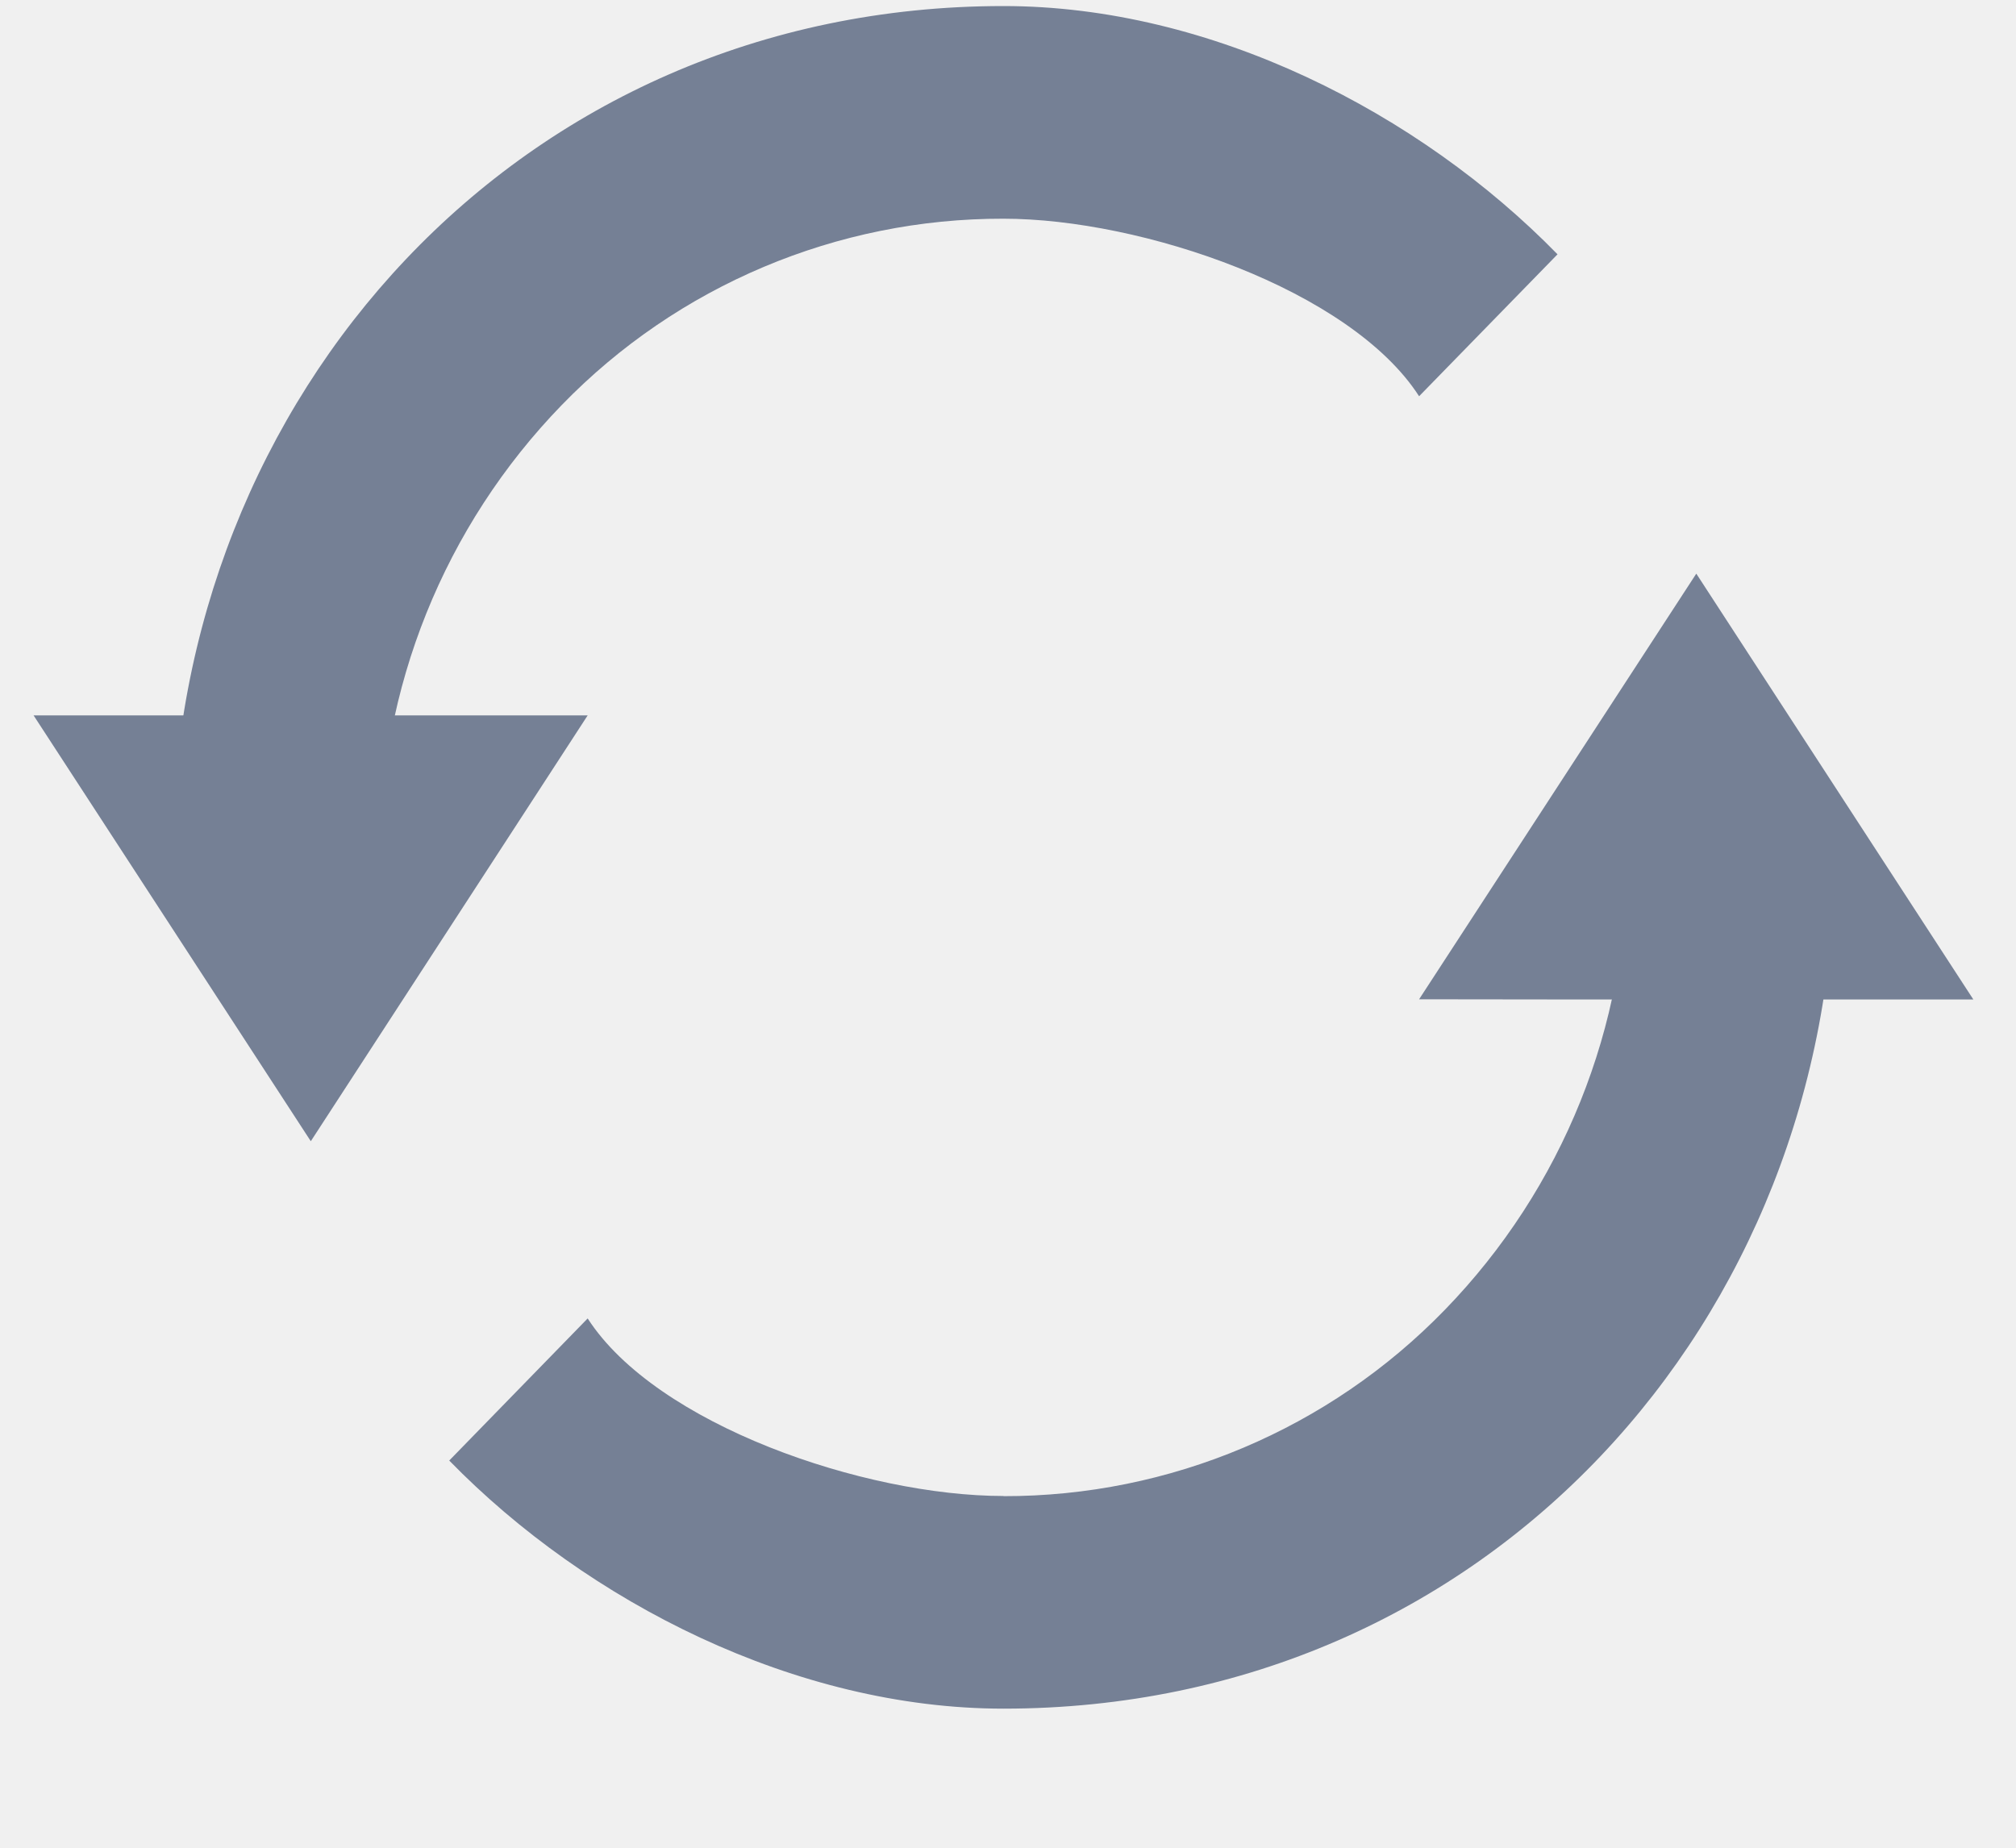
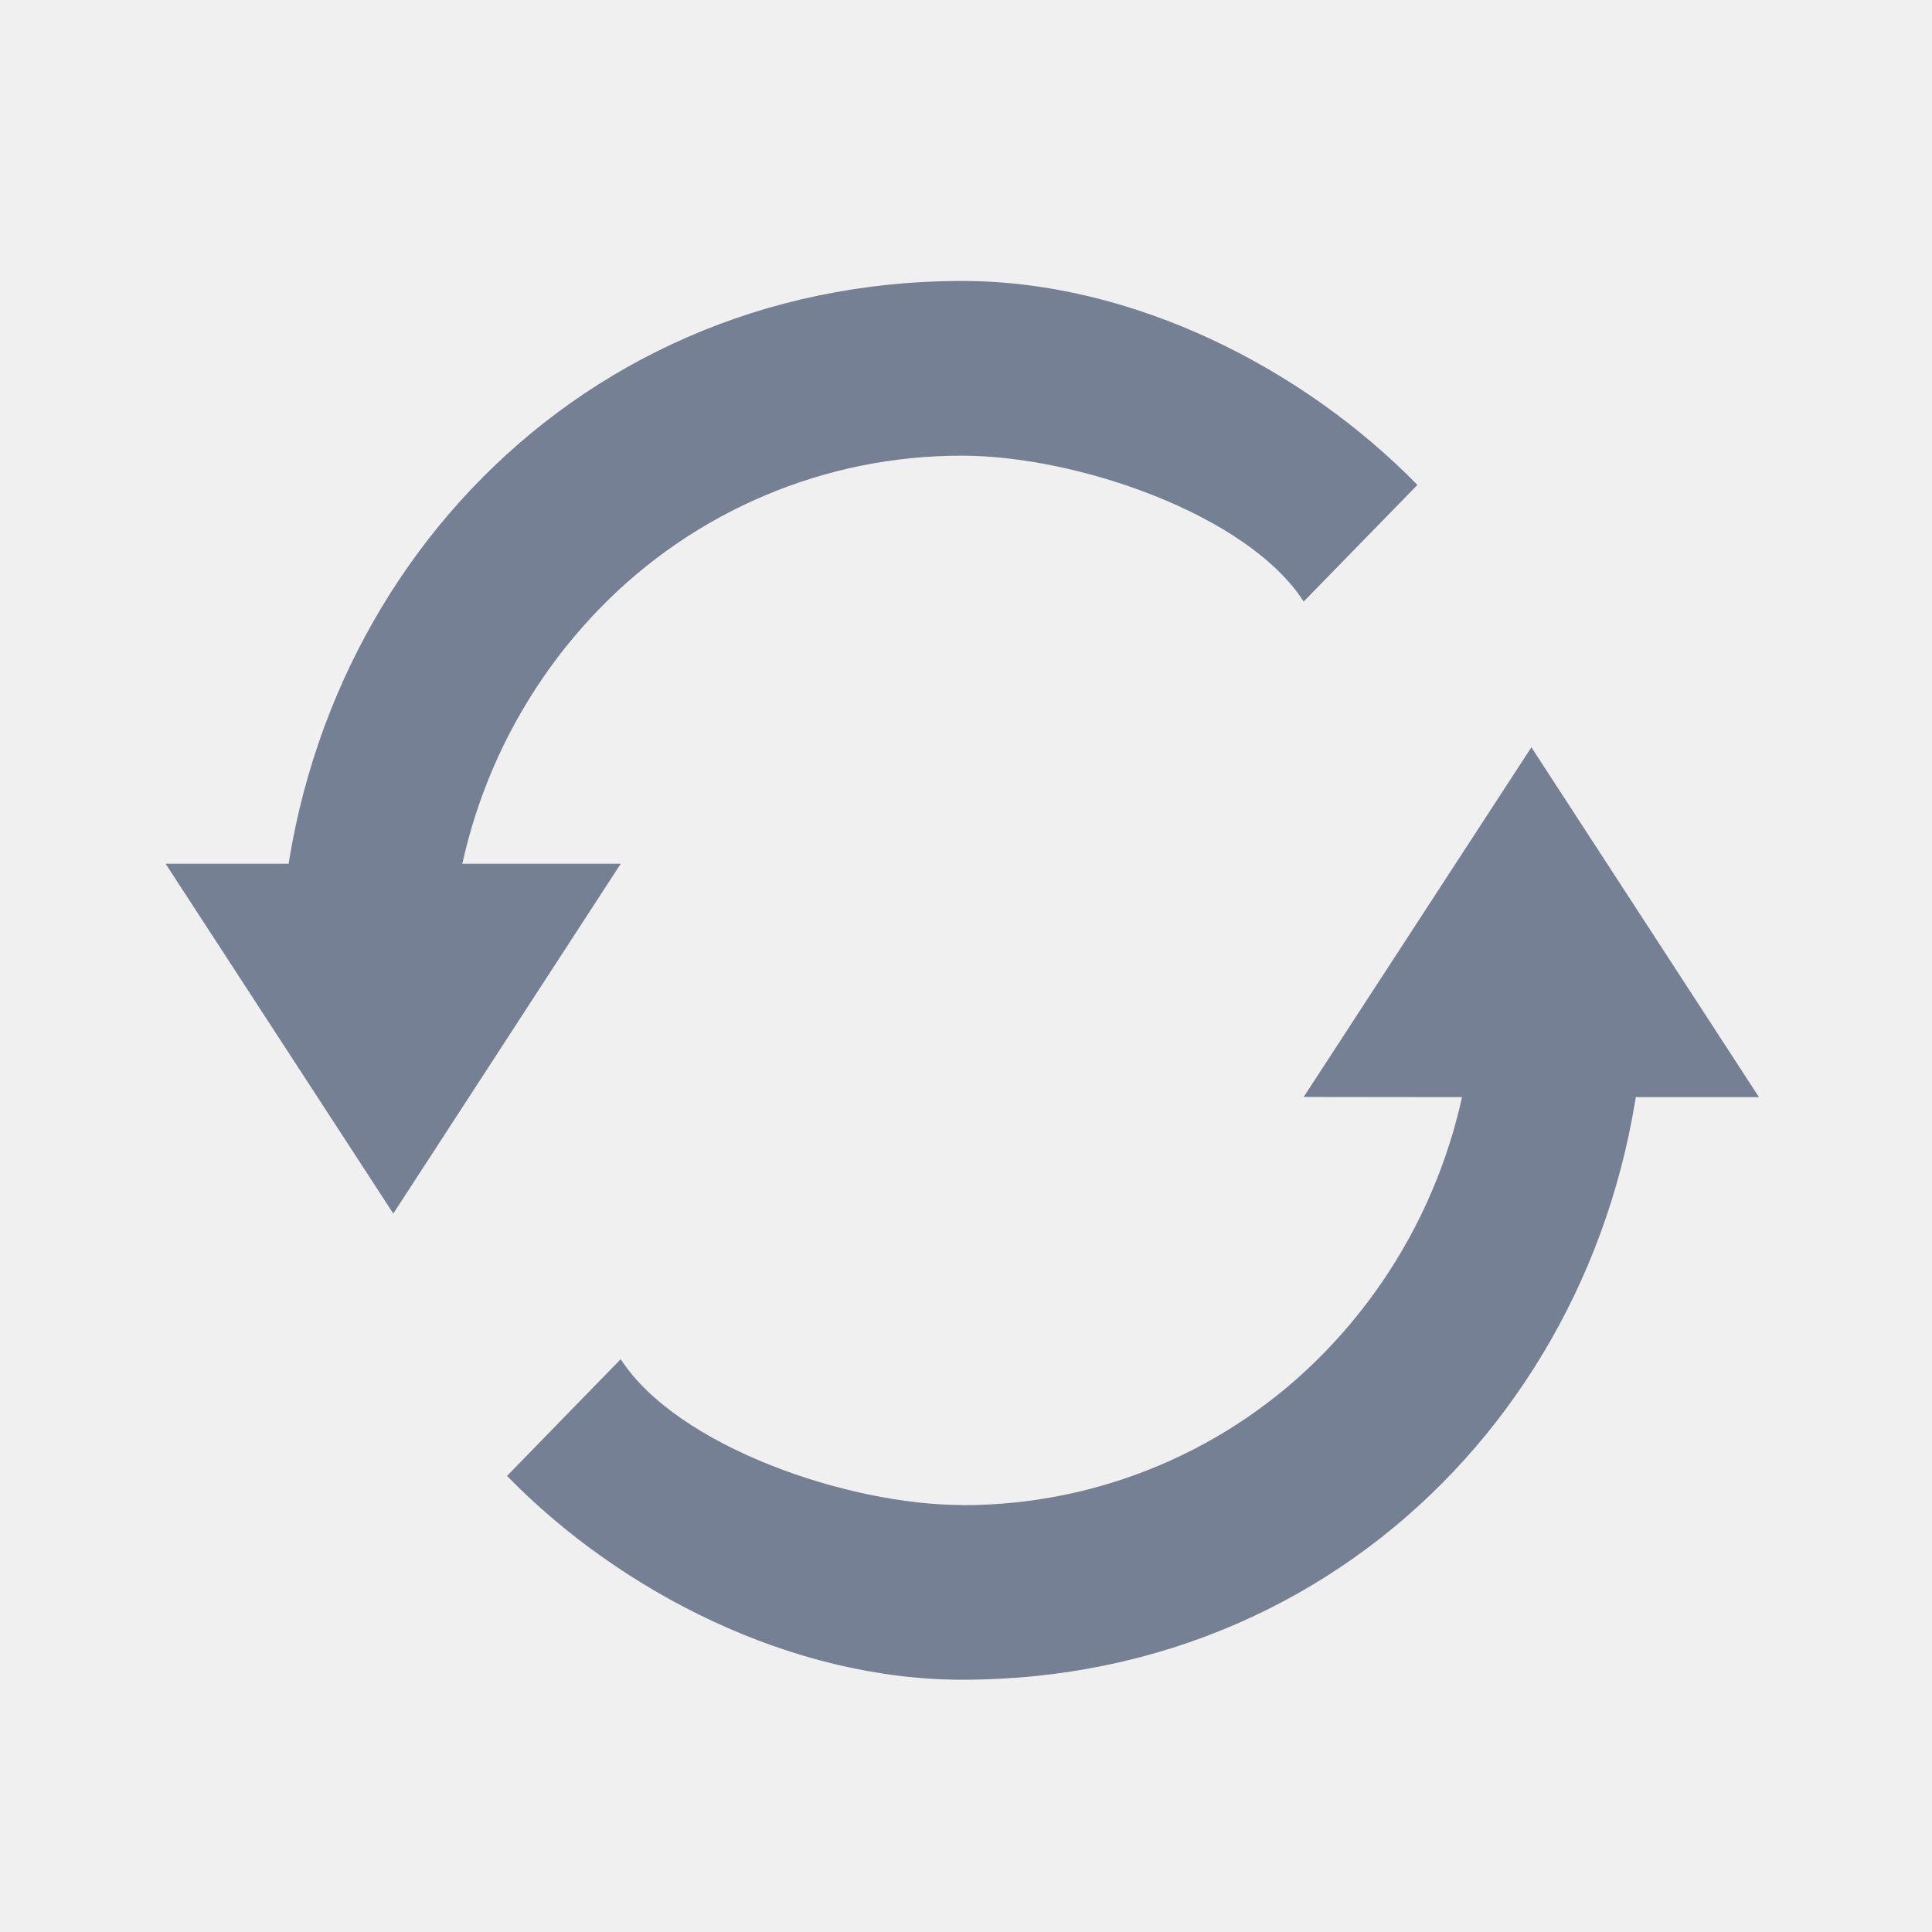
- <svg xmlns="http://www.w3.org/2000/svg" xmlns:xlink="http://www.w3.org/1999/xlink" width="12" height="11" viewBox="0 0 12 11">
+ <svg xmlns="http://www.w3.org/2000/svg" xmlns:xlink="http://www.w3.org/1999/xlink" width="14" height="14" viewBox="0 0 14 14">
  <defs>
    <path id="a" d="M0 0h14v14H0z" />
  </defs>
-   <g fill="none" fill-rule="evenodd" transform="translate(-1 -2)">
+   <g fill="none" fill-rule="evenodd">
    <mask id="b" fill="#fff">
      <use xlink:href="#a" />
    </mask>
    <path fill="#758095" fill-rule="nonzero" d="M10.27 7.95H12.746l-1.649-2.535-1.65 2.534zM3.674 6.259H1.2l1.65 2.535 1.648-2.535z" mask="url(#b)" />
    <path fill="#758095" fill-rule="nonzero" d="M6.973 10.906c-.826 0-2.066-.423-2.475-1.057l-.824.846c.824.845 2.066 1.477 3.299 1.477 2.886 0 4.947-2.323 4.947-5.068h-1.236a3.835 3.835 0 0 1-1.083 2.693 3.652 3.652 0 0 1-2.628 1.11zM6.973 3.302c.825 0 2.066.423 2.474 1.057l.824-.845C9.447 2.67 8.21 2.036 6.973 2.036c-2.887 0-4.948 2.33-4.948 5.068h1.236a3.835 3.835 0 0 1 1.083-2.693 3.652 3.652 0 0 1 2.629-1.109z" mask="url(#b)" />
  </g>
</svg>
